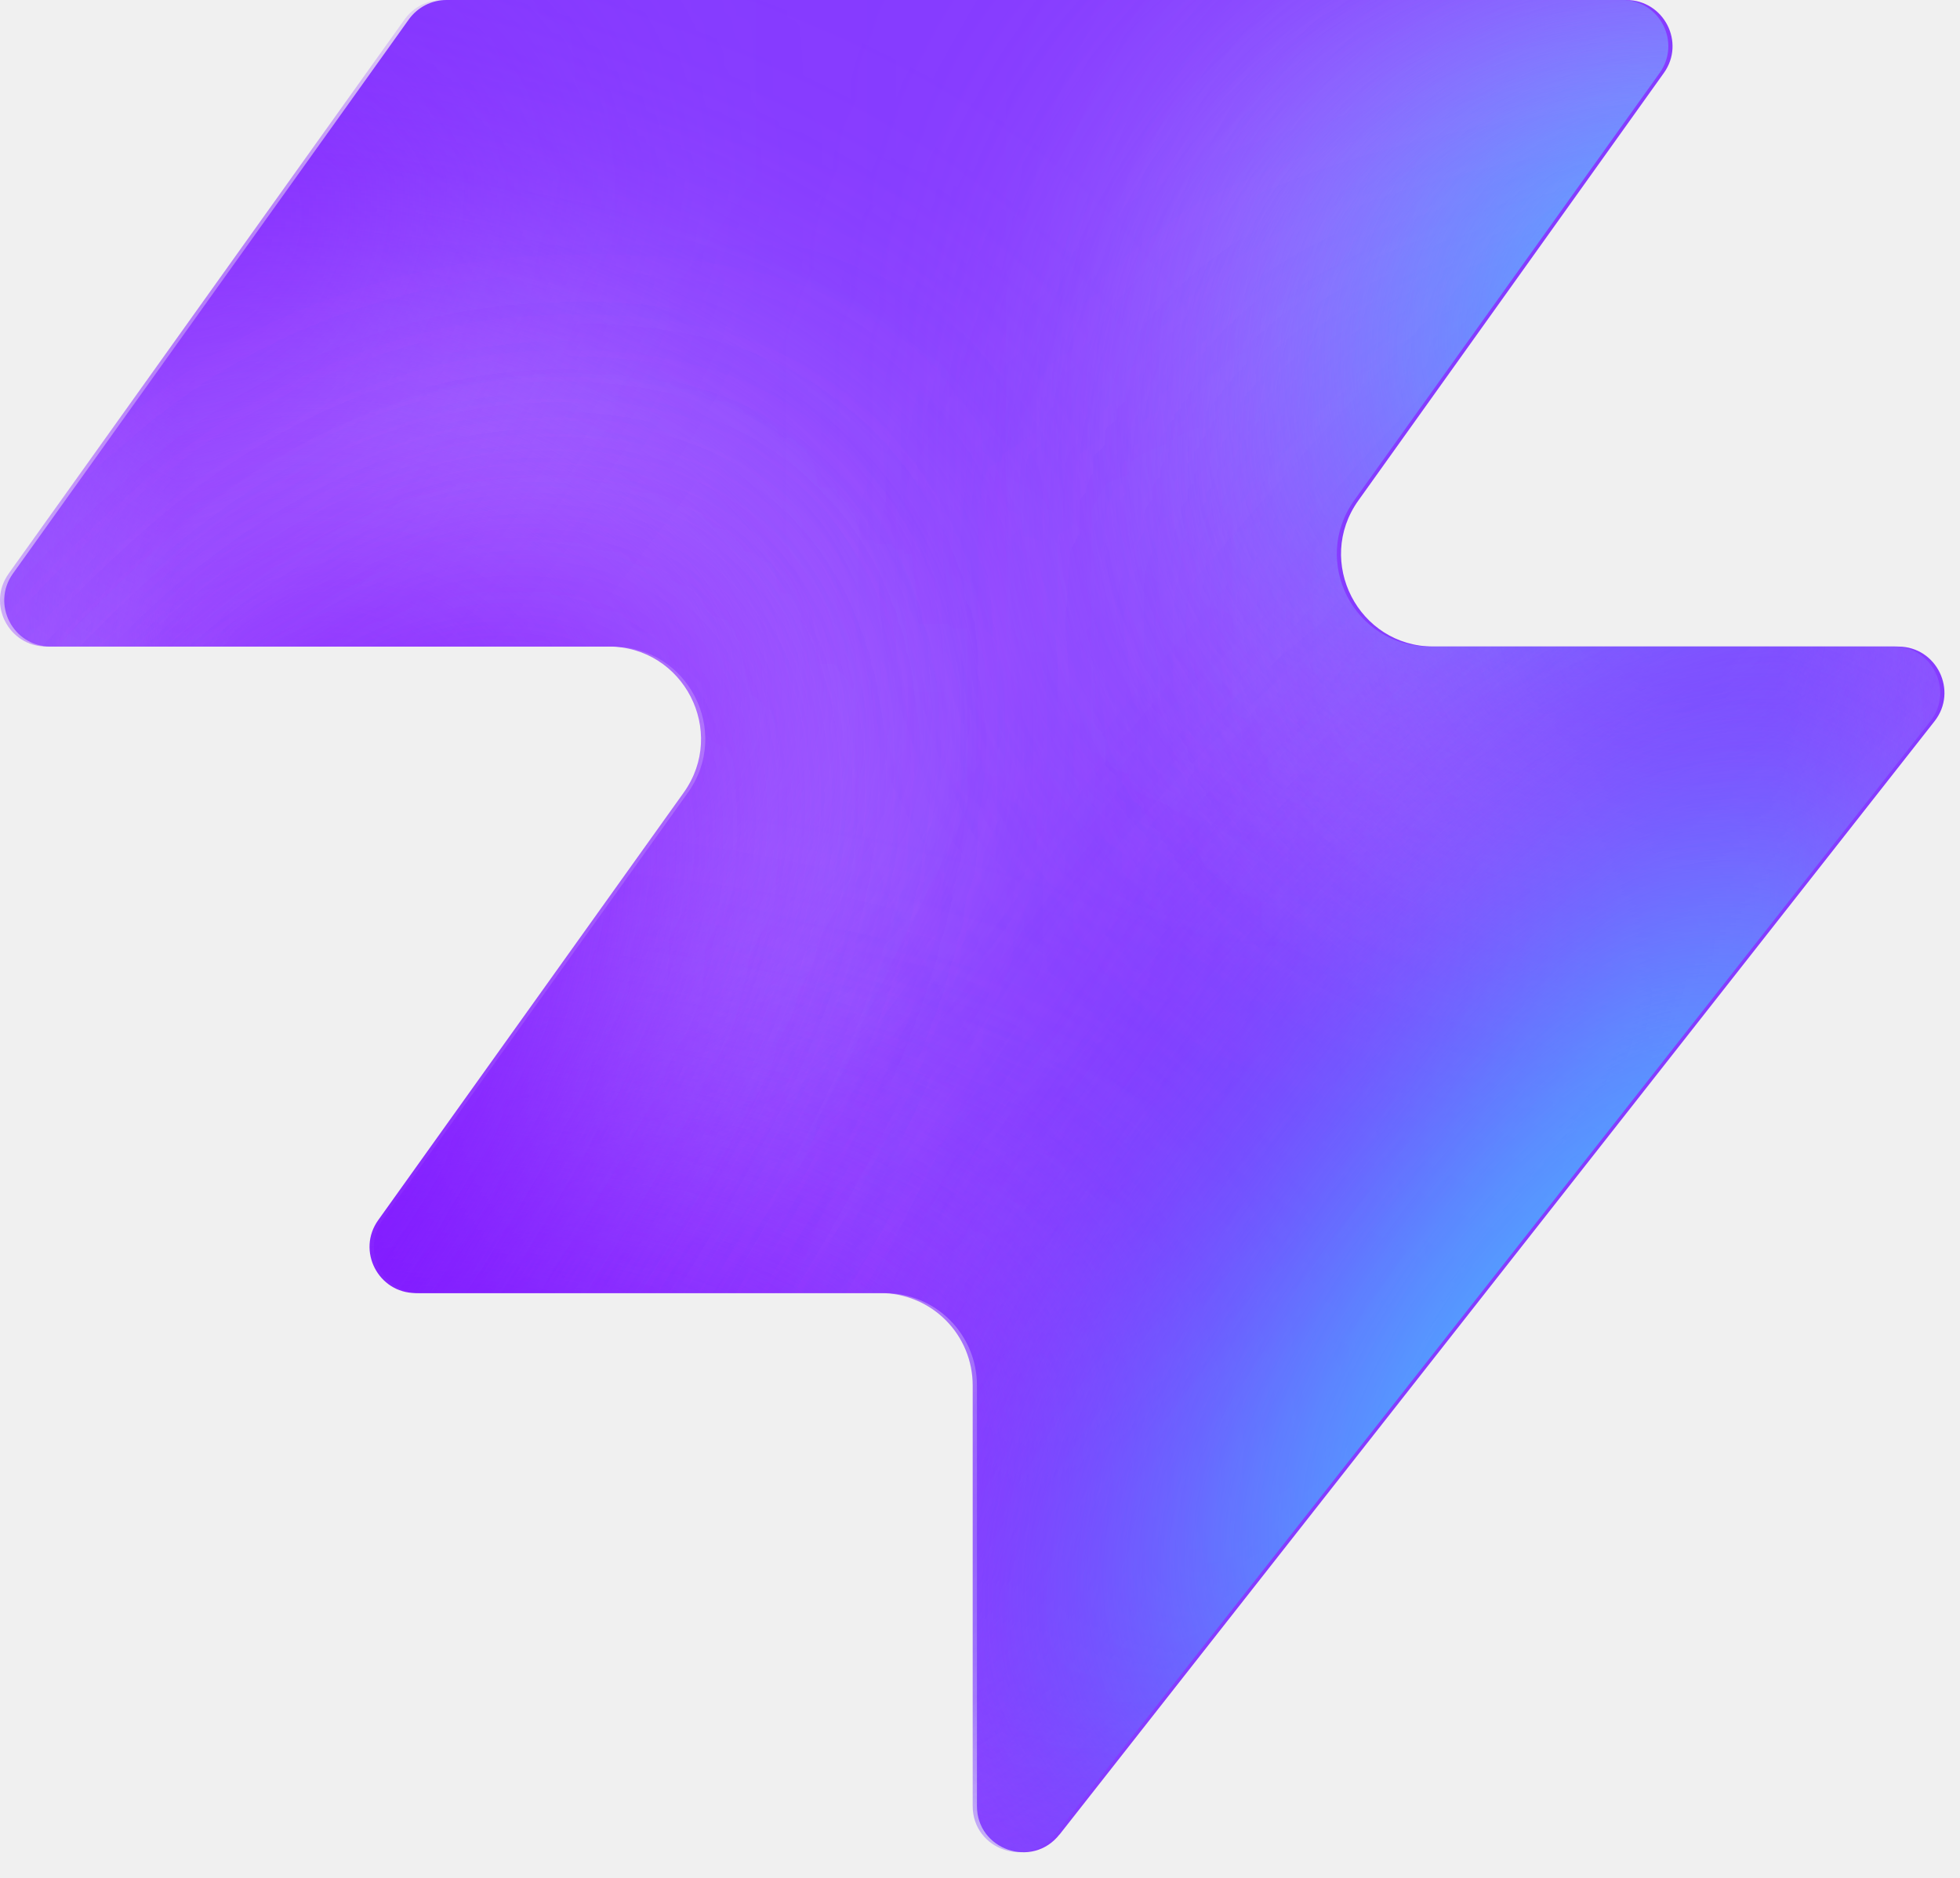
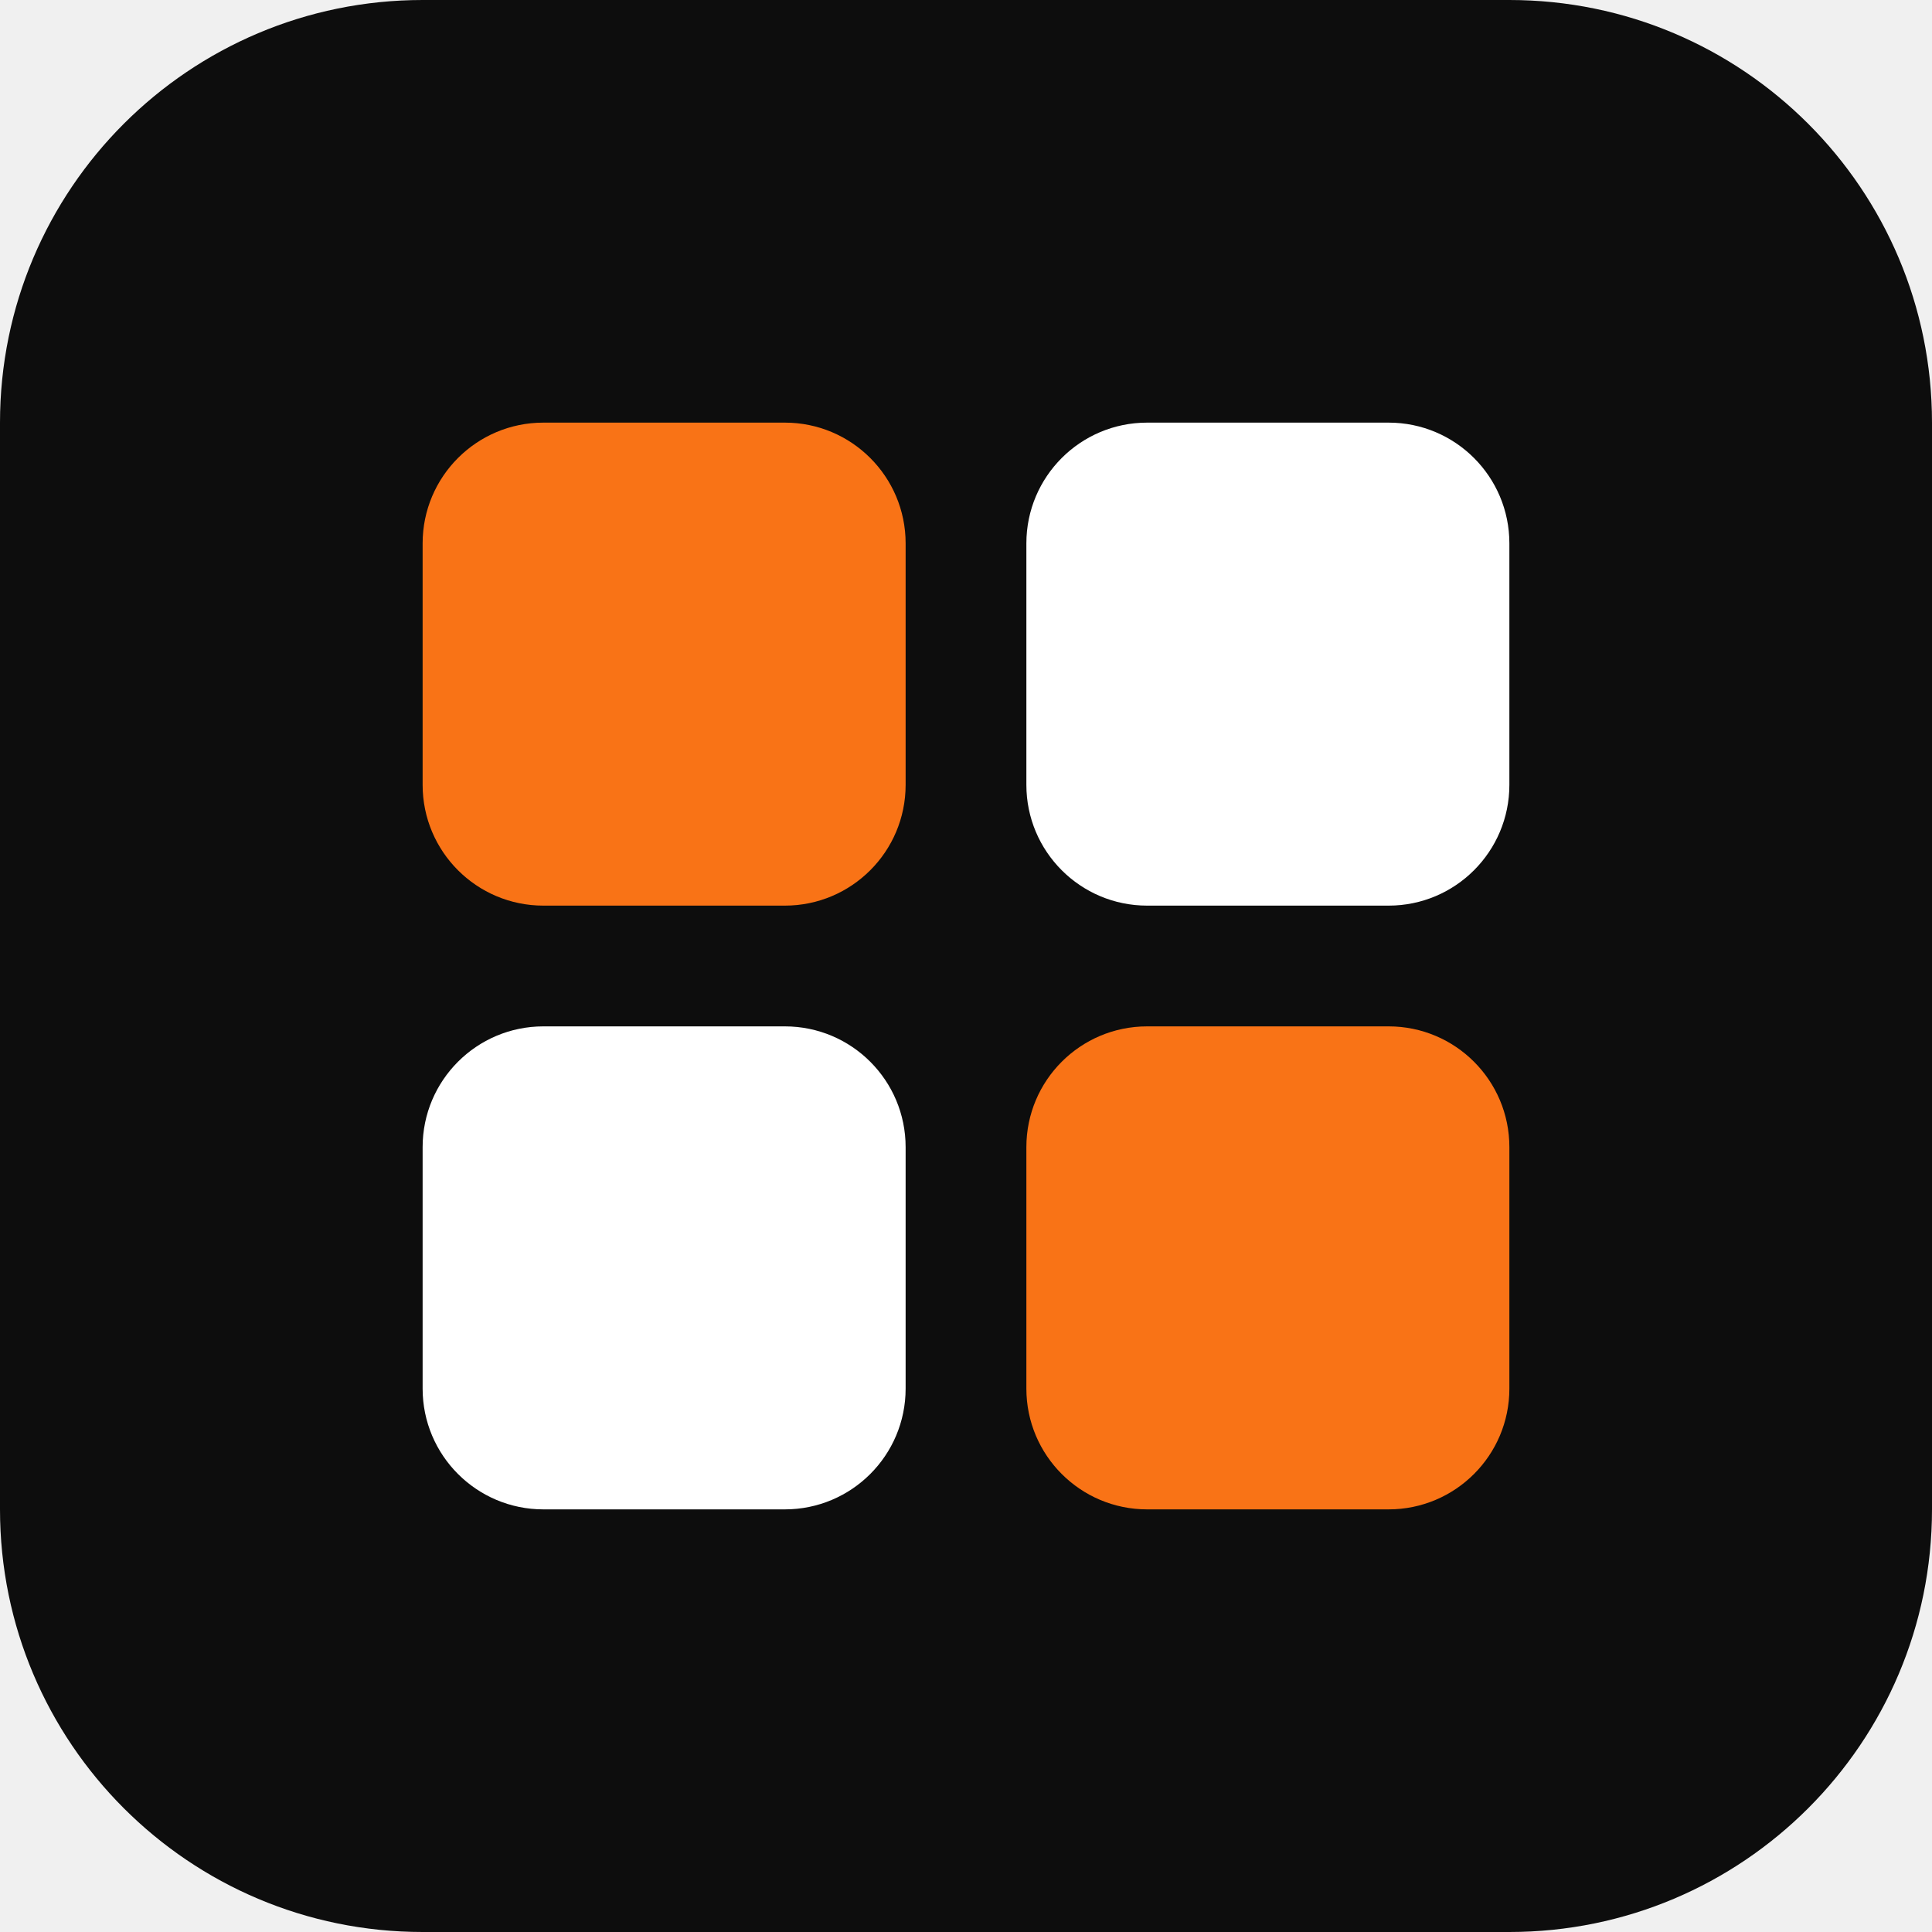
- <svg xmlns="http://www.w3.org/2000/svg" width="48" height="46" fill="none" viewBox="0 0 48 46">
-   <path fill="#863bff" d="M25.946 44.938c-.664.845-2.021.375-2.021-.698V33.937a2.26 2.26 0 0 0-2.262-2.262H10.287c-.92 0-1.456-1.04-.92-1.788l7.48-10.471c1.07-1.497 0-3.578-1.842-3.578H1.237c-.92 0-1.456-1.04-.92-1.788L10.013.474c.214-.297.556-.474.92-.474h28.894c.92 0 1.456 1.04.92 1.788l-7.48 10.471c-1.07 1.498 0 3.579 1.842 3.579h11.377c.943 0 1.473 1.088.89 1.83L25.947 44.94z" style="fill:#863bff;fill:color(display-p3 .525 .23 1);fill-opacity:1" />
-   <mask id="a" width="48" height="46" x="0" y="0" maskUnits="userSpaceOnUse" style="mask-type:alpha">
-     <path fill="#000" d="M25.842 44.938c-.664.844-2.021.375-2.021-.698V33.937a2.26 2.26 0 0 0-2.262-2.262H10.183c-.92 0-1.456-1.04-.92-1.788l7.48-10.471c1.07-1.498 0-3.579-1.842-3.579H1.133c-.92 0-1.456-1.04-.92-1.787L9.91.473c.214-.297.556-.474.92-.474h28.894c.92 0 1.456 1.04.92 1.788l-7.48 10.471c-1.07 1.498 0 3.578 1.842 3.578h11.377c.943 0 1.473 1.088.89 1.832L25.843 44.94z" style="fill:#000;fill-opacity:1" />
-   </mask>
-   <g mask="url(#a)">
-     <g filter="url(#b)">
-       <ellipse cx="5.508" cy="14.704" fill="#ede6ff" rx="5.508" ry="14.704" style="fill:#ede6ff;fill:color(display-p3 .927 .903 1);fill-opacity:1" transform="matrix(.00324 1 1 -.00324 -4.47 31.516)" />
-     </g>
-     <g filter="url(#c)">
-       <ellipse cx="10.399" cy="29.851" fill="#ede6ff" rx="10.399" ry="29.851" style="fill:#ede6ff;fill:color(display-p3 .927 .903 1);fill-opacity:1" transform="matrix(.00324 1 1 -.00324 -39.328 7.883)" />
-     </g>
-     <g filter="url(#d)">
-       <ellipse cx="5.508" cy="30.487" fill="#7e14ff" rx="5.508" ry="30.487" style="fill:#7e14ff;fill:color(display-p3 .492 .077 1);fill-opacity:1" transform="rotate(89.814 -25.913 -14.639)scale(1 -1)" />
-     </g>
-     <g filter="url(#e)">
-       <ellipse cx="5.508" cy="30.599" fill="#7e14ff" rx="5.508" ry="30.599" style="fill:#7e14ff;fill:color(display-p3 .492 .077 1);fill-opacity:1" transform="rotate(89.814 -32.644 -3.334)scale(1 -1)" />
-     </g>
-     <g filter="url(#f)">
-       <ellipse cx="5.508" cy="30.599" fill="#7e14ff" rx="5.508" ry="30.599" style="fill:#7e14ff;fill:color(display-p3 .492 .077 1);fill-opacity:1" transform="matrix(.00324 1 1 -.00324 -34.34 30.47)" />
-     </g>
-     <g filter="url(#g)">
-       <ellipse cx="14.072" cy="22.078" fill="#ede6ff" rx="14.072" ry="22.078" style="fill:#ede6ff;fill:color(display-p3 .927 .903 1);fill-opacity:1" transform="rotate(93.35 24.506 48.493)scale(-1 1)" />
-     </g>
-     <g filter="url(#h)">
-       <ellipse cx="3.47" cy="21.501" fill="#7e14ff" rx="3.47" ry="21.501" style="fill:#7e14ff;fill:color(display-p3 .492 .077 1);fill-opacity:1" transform="rotate(89.009 28.708 47.59)scale(-1 1)" />
-     </g>
-     <g filter="url(#i)">
-       <ellipse cx="3.47" cy="21.501" fill="#7e14ff" rx="3.47" ry="21.501" style="fill:#7e14ff;fill:color(display-p3 .492 .077 1);fill-opacity:1" transform="rotate(89.009 28.708 47.59)scale(-1 1)" />
-     </g>
-     <g filter="url(#j)">
-       <ellipse cx=".387" cy="8.972" fill="#7e14ff" rx="4.407" ry="29.108" style="fill:#7e14ff;fill:color(display-p3 .492 .077 1);fill-opacity:1" transform="rotate(39.51 .387 8.972)" />
-     </g>
-     <g filter="url(#k)">
-       <ellipse cx="47.523" cy="-6.092" fill="#7e14ff" rx="4.407" ry="29.108" style="fill:#7e14ff;fill:color(display-p3 .492 .077 1);fill-opacity:1" transform="rotate(37.892 47.523 -6.092)" />
-     </g>
-     <g filter="url(#l)">
-       <ellipse cx="41.412" cy="6.333" fill="#47bfff" rx="5.971" ry="9.665" style="fill:#47bfff;fill:color(display-p3 .28 .748 1);fill-opacity:1" transform="rotate(37.892 41.412 6.333)" />
-     </g>
-     <g filter="url(#m)">
-       <ellipse cx="-1.879" cy="38.332" fill="#7e14ff" rx="4.407" ry="29.108" style="fill:#7e14ff;fill:color(display-p3 .492 .077 1);fill-opacity:1" transform="rotate(37.892 -1.88 38.332)" />
-     </g>
-     <g filter="url(#n)">
-       <ellipse cx="-1.879" cy="38.332" fill="#7e14ff" rx="4.407" ry="29.108" style="fill:#7e14ff;fill:color(display-p3 .492 .077 1);fill-opacity:1" transform="rotate(37.892 -1.88 38.332)" />
-     </g>
-     <g filter="url(#o)">
-       <ellipse cx="35.651" cy="29.907" fill="#7e14ff" rx="4.407" ry="29.108" style="fill:#7e14ff;fill:color(display-p3 .492 .077 1);fill-opacity:1" transform="rotate(37.892 35.651 29.907)" />
-     </g>
-     <g filter="url(#p)">
-       <ellipse cx="38.418" cy="32.4" fill="#47bfff" rx="5.971" ry="15.297" style="fill:#47bfff;fill:color(display-p3 .28 .748 1);fill-opacity:1" transform="rotate(37.892 38.418 32.4)" />
-     </g>
-   </g>
-   <defs>
-     <filter id="b" width="60.045" height="41.654" x="-19.77" y="16.149" color-interpolation-filters="sRGB" filterUnits="userSpaceOnUse">
-       <feFlood flood-opacity="0" result="BackgroundImageFix" />
-       <feBlend in="SourceGraphic" in2="BackgroundImageFix" result="shape" />
-       <feGaussianBlur result="effect1_foregroundBlur_2002_17158" stdDeviation="7.659" />
-     </filter>
-     <filter id="c" width="90.34" height="51.437" x="-54.613" y="-7.533" color-interpolation-filters="sRGB" filterUnits="userSpaceOnUse">
-       <feFlood flood-opacity="0" result="BackgroundImageFix" />
-       <feBlend in="SourceGraphic" in2="BackgroundImageFix" result="shape" />
-       <feGaussianBlur result="effect1_foregroundBlur_2002_17158" stdDeviation="7.659" />
-     </filter>
-     <filter id="d" width="79.355" height="29.4" x="-49.64" y="2.03" color-interpolation-filters="sRGB" filterUnits="userSpaceOnUse">
-       <feFlood flood-opacity="0" result="BackgroundImageFix" />
-       <feBlend in="SourceGraphic" in2="BackgroundImageFix" result="shape" />
-       <feGaussianBlur result="effect1_foregroundBlur_2002_17158" stdDeviation="4.596" />
-     </filter>
-     <filter id="e" width="79.579" height="29.4" x="-45.045" y="20.029" color-interpolation-filters="sRGB" filterUnits="userSpaceOnUse">
-       <feFlood flood-opacity="0" result="BackgroundImageFix" />
-       <feBlend in="SourceGraphic" in2="BackgroundImageFix" result="shape" />
-       <feGaussianBlur result="effect1_foregroundBlur_2002_17158" stdDeviation="4.596" />
-     </filter>
-     <filter id="f" width="79.579" height="29.4" x="-43.513" y="21.178" color-interpolation-filters="sRGB" filterUnits="userSpaceOnUse">
-       <feFlood flood-opacity="0" result="BackgroundImageFix" />
-       <feBlend in="SourceGraphic" in2="BackgroundImageFix" result="shape" />
-       <feGaussianBlur result="effect1_foregroundBlur_2002_17158" stdDeviation="4.596" />
-     </filter>
-     <filter id="g" width="74.749" height="58.852" x="15.756" y="-17.901" color-interpolation-filters="sRGB" filterUnits="userSpaceOnUse">
-       <feFlood flood-opacity="0" result="BackgroundImageFix" />
-       <feBlend in="SourceGraphic" in2="BackgroundImageFix" result="shape" />
-       <feGaussianBlur result="effect1_foregroundBlur_2002_17158" stdDeviation="7.659" />
-     </filter>
-     <filter id="h" width="61.377" height="25.362" x="23.548" y="2.284" color-interpolation-filters="sRGB" filterUnits="userSpaceOnUse">
-       <feFlood flood-opacity="0" result="BackgroundImageFix" />
-       <feBlend in="SourceGraphic" in2="BackgroundImageFix" result="shape" />
-       <feGaussianBlur result="effect1_foregroundBlur_2002_17158" stdDeviation="4.596" />
-     </filter>
-     <filter id="i" width="61.377" height="25.362" x="23.548" y="2.284" color-interpolation-filters="sRGB" filterUnits="userSpaceOnUse">
-       <feFlood flood-opacity="0" result="BackgroundImageFix" />
-       <feBlend in="SourceGraphic" in2="BackgroundImageFix" result="shape" />
-       <feGaussianBlur result="effect1_foregroundBlur_2002_17158" stdDeviation="4.596" />
-     </filter>
-     <filter id="j" width="56.045" height="63.649" x="-27.636" y="-22.853" color-interpolation-filters="sRGB" filterUnits="userSpaceOnUse">
-       <feFlood flood-opacity="0" result="BackgroundImageFix" />
-       <feBlend in="SourceGraphic" in2="BackgroundImageFix" result="shape" />
-       <feGaussianBlur result="effect1_foregroundBlur_2002_17158" stdDeviation="4.596" />
-     </filter>
-     <filter id="k" width="54.814" height="64.646" x="20.116" y="-38.415" color-interpolation-filters="sRGB" filterUnits="userSpaceOnUse">
-       <feFlood flood-opacity="0" result="BackgroundImageFix" />
-       <feBlend in="SourceGraphic" in2="BackgroundImageFix" result="shape" />
-       <feGaussianBlur result="effect1_foregroundBlur_2002_17158" stdDeviation="4.596" />
-     </filter>
-     <filter id="l" width="33.541" height="35.313" x="24.641" y="-11.323" color-interpolation-filters="sRGB" filterUnits="userSpaceOnUse">
-       <feFlood flood-opacity="0" result="BackgroundImageFix" />
-       <feBlend in="SourceGraphic" in2="BackgroundImageFix" result="shape" />
-       <feGaussianBlur result="effect1_foregroundBlur_2002_17158" stdDeviation="4.596" />
-     </filter>
-     <filter id="m" width="54.814" height="64.646" x="-29.286" y="6.009" color-interpolation-filters="sRGB" filterUnits="userSpaceOnUse">
-       <feFlood flood-opacity="0" result="BackgroundImageFix" />
-       <feBlend in="SourceGraphic" in2="BackgroundImageFix" result="shape" />
-       <feGaussianBlur result="effect1_foregroundBlur_2002_17158" stdDeviation="4.596" />
-     </filter>
-     <filter id="n" width="54.814" height="64.646" x="-29.286" y="6.009" color-interpolation-filters="sRGB" filterUnits="userSpaceOnUse">
-       <feFlood flood-opacity="0" result="BackgroundImageFix" />
-       <feBlend in="SourceGraphic" in2="BackgroundImageFix" result="shape" />
-       <feGaussianBlur result="effect1_foregroundBlur_2002_17158" stdDeviation="4.596" />
-     </filter>
-     <filter id="o" width="54.814" height="64.646" x="8.244" y="-2.416" color-interpolation-filters="sRGB" filterUnits="userSpaceOnUse">
-       <feFlood flood-opacity="0" result="BackgroundImageFix" />
-       <feBlend in="SourceGraphic" in2="BackgroundImageFix" result="shape" />
-       <feGaussianBlur result="effect1_foregroundBlur_2002_17158" stdDeviation="4.596" />
-     </filter>
-     <filter id="p" width="39.409" height="43.623" x="18.713" y="10.588" color-interpolation-filters="sRGB" filterUnits="userSpaceOnUse">
-       <feFlood flood-opacity="0" result="BackgroundImageFix" />
-       <feBlend in="SourceGraphic" in2="BackgroundImageFix" result="shape" />
-       <feGaussianBlur result="effect1_foregroundBlur_2002_17158" stdDeviation="4.596" />
-     </filter>
-   </defs>
+ <svg xmlns="http://www.w3.org/2000/svg" viewBox="0 0 32 32">
+   <rect width="32" height="32" rx="7" fill="#0D0D0D" />
+   <rect x="7" y="7" width="8" height="8" rx="2" fill="#F97316" />
+   <rect x="17" y="7" width="8" height="8" rx="2" fill="#FFFFFF" />
+   <rect x="7" y="17" width="8" height="8" rx="2" fill="#FFFFFF" />
+   <rect x="17" y="17" width="8" height="8" rx="2" fill="#F97316" />
</svg>
